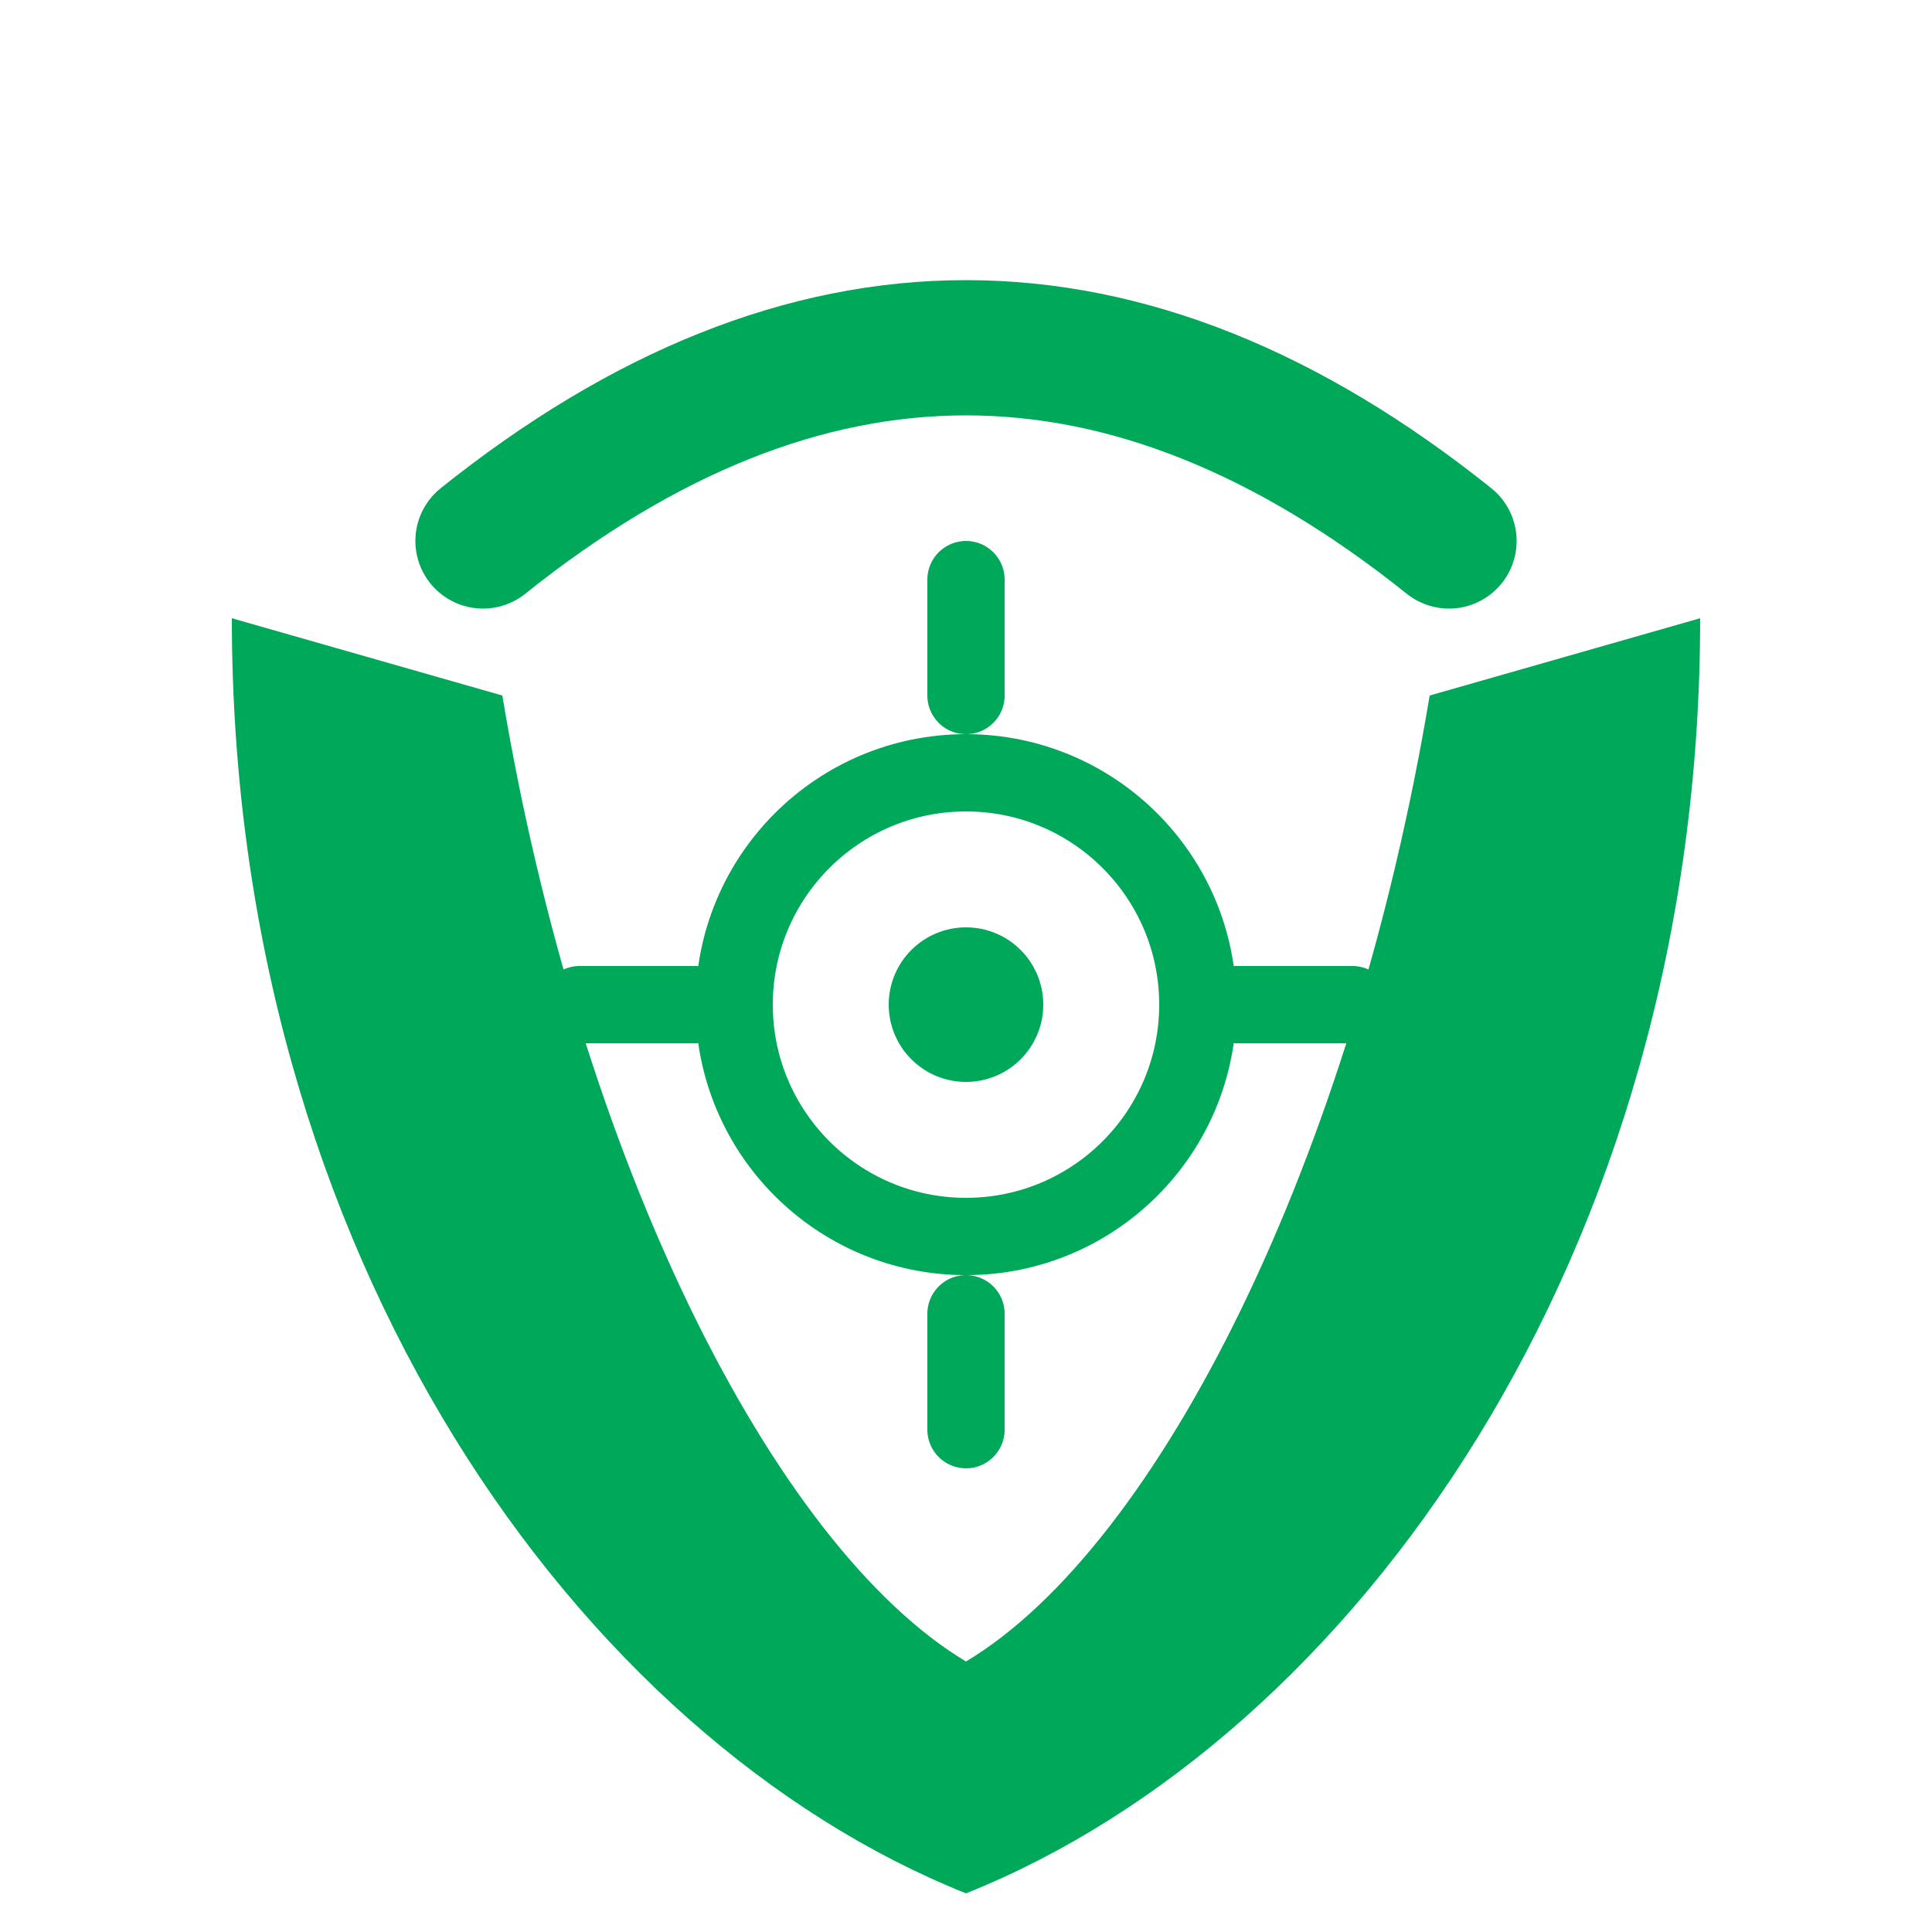
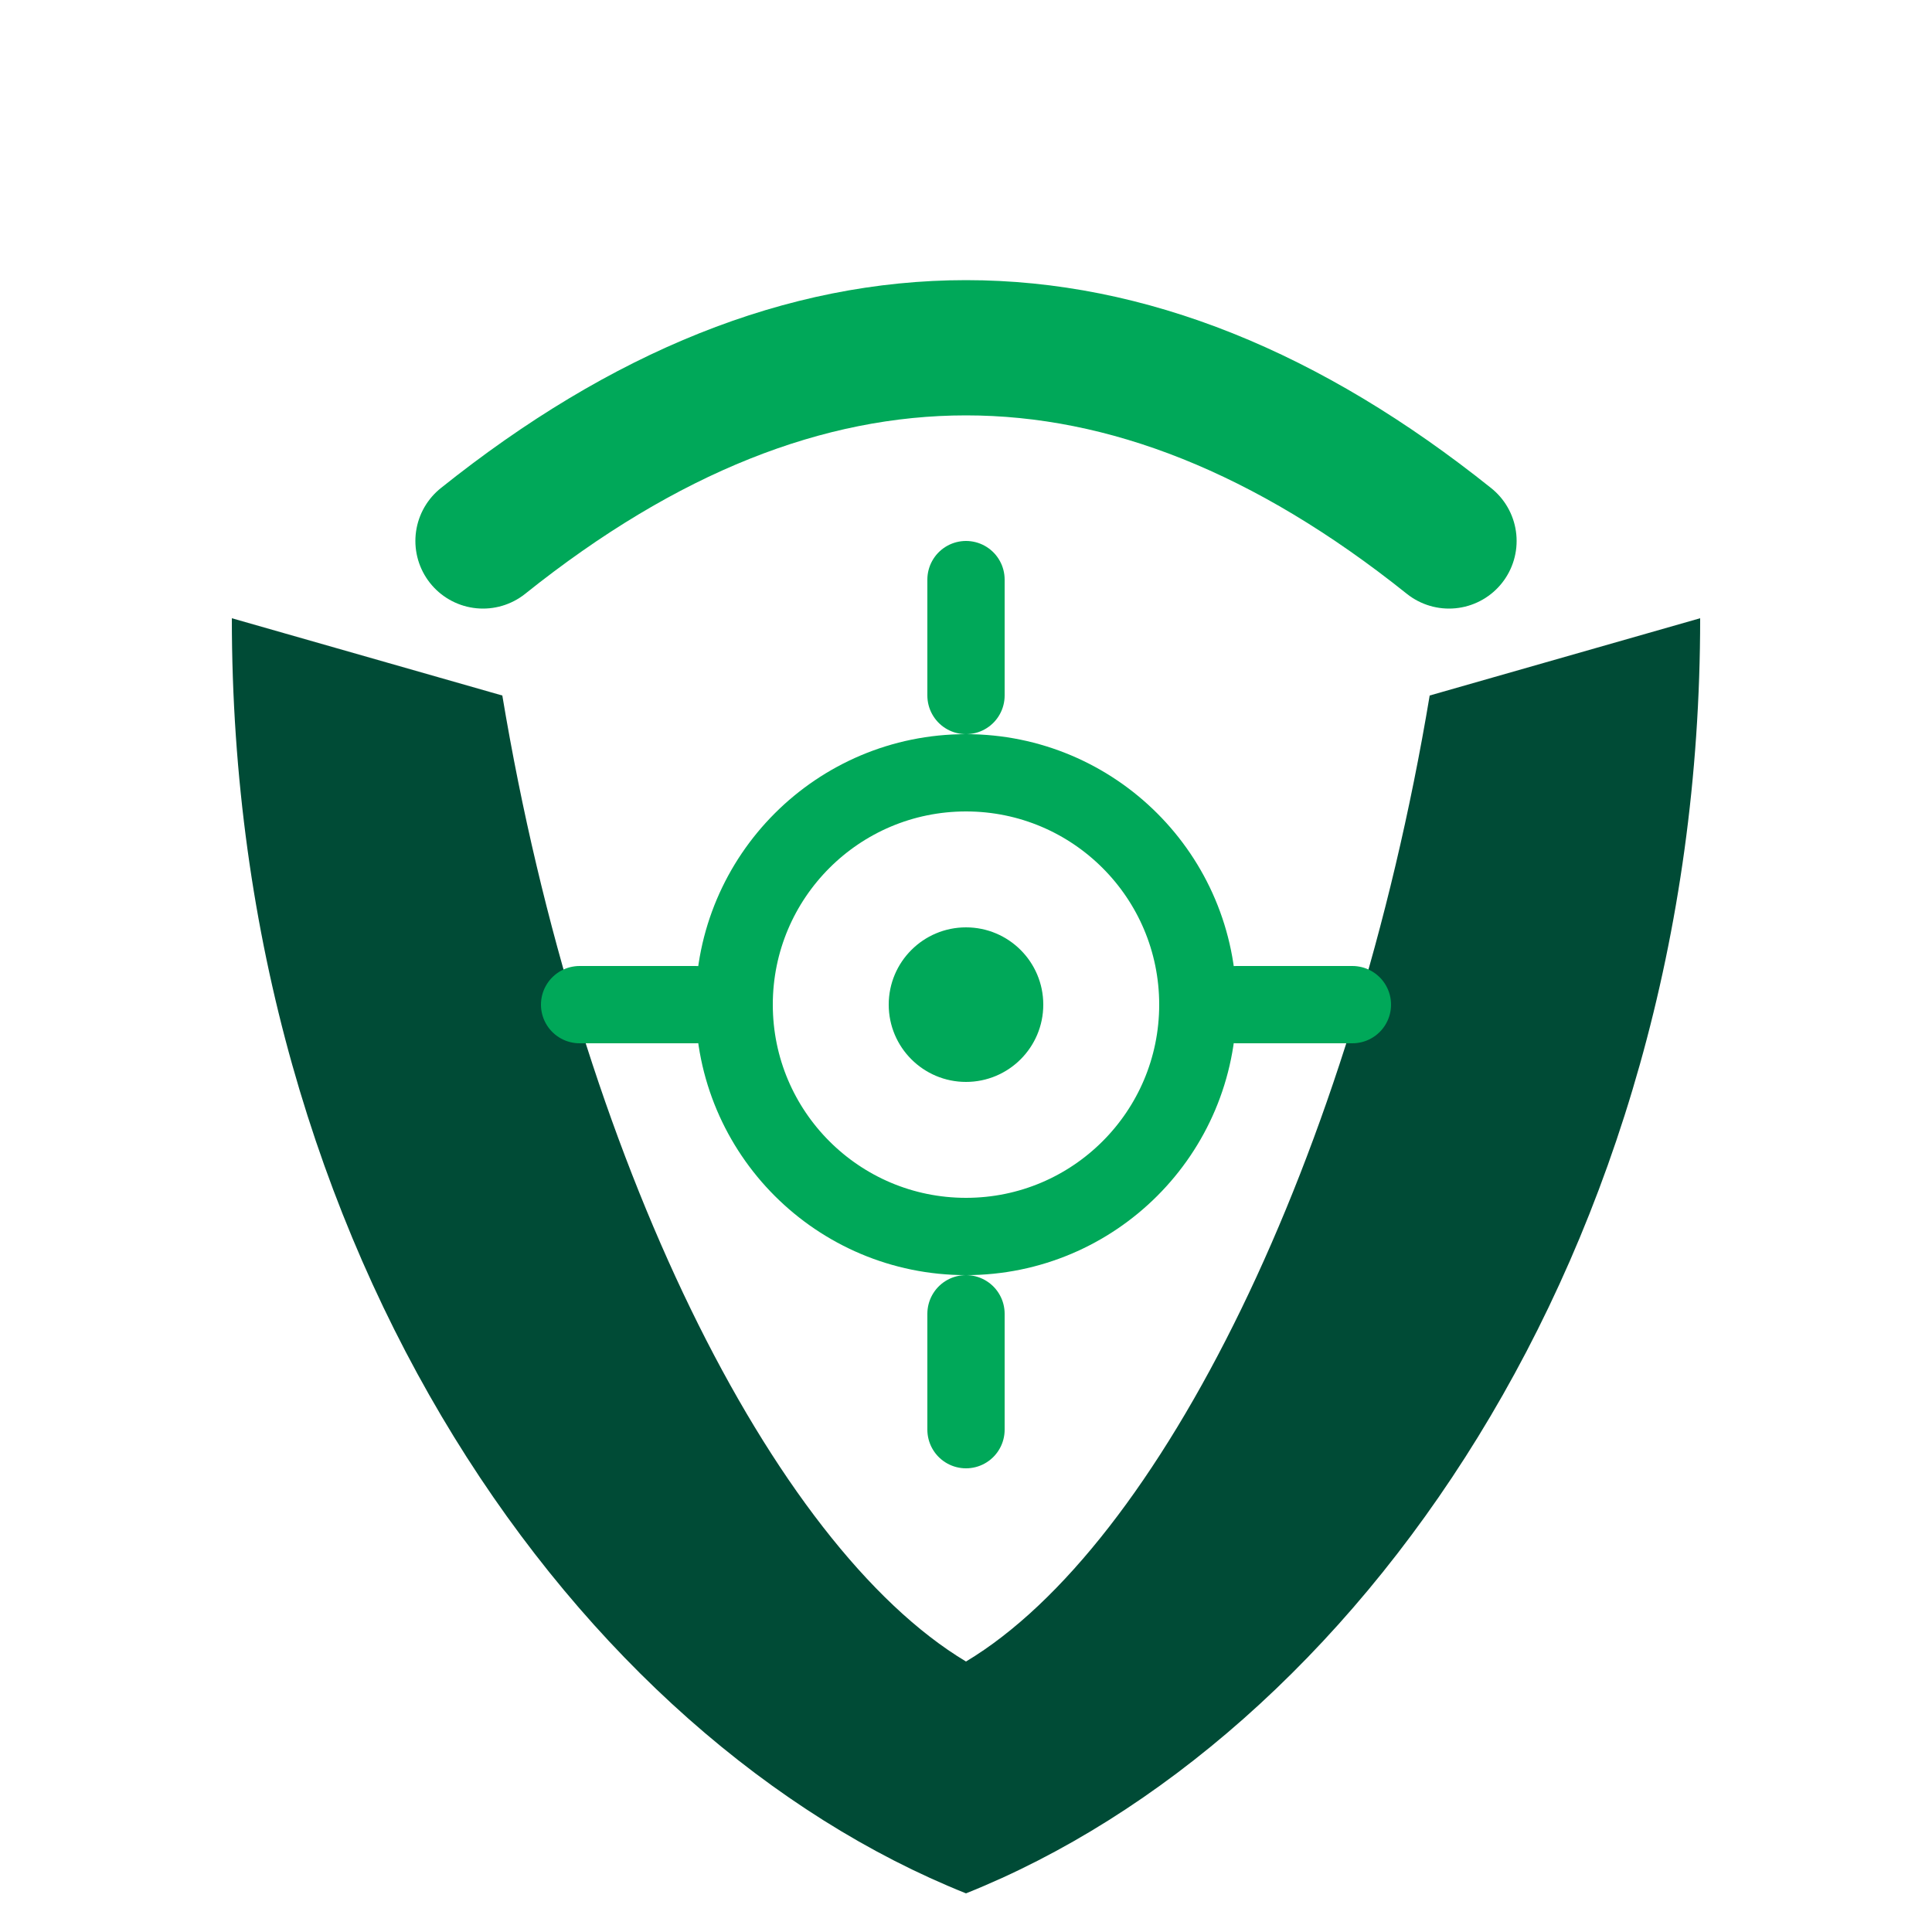
<svg xmlns="http://www.w3.org/2000/svg" viewBox="0 0 100 100" fill="none">
  <path d="M 25 28 Q 50 8 75 28" stroke="#00A859" stroke-width="7" stroke-linecap="round" />
-   <path d="M 12 32 C 12 65 30 90 50 98 C 70 90 88 65 88 32 L 74 36 C 70 60 60 80 50 86 C 40 80 30 60 26 36 Z" fill="#00A859" />
+   <path d="M 12 32 C 12 65 30 90 50 98 C 70 90 88 65 88 32 L 74 36 C 70 60 60 80 50 86 C 40 80 30 60 26 36 Z" fill="#004B36" />
  <circle cx="50" cy="52" r="12" stroke="#00A859" stroke-width="4" />
  <circle cx="50" cy="52" r="4" fill="#00A859" />
  <line x1="50" y1="30" x2="50" y2="36" stroke="#00A859" stroke-width="4" stroke-linecap="round" />
  <line x1="50" y1="68" x2="50" y2="74" stroke="#00A859" stroke-width="4" stroke-linecap="round" />
  <line x1="30" y1="52" x2="36" y2="52" stroke="#00A859" stroke-width="4" stroke-linecap="round" />
  <line x1="64" y1="52" x2="70" y2="52" stroke="#00A859" stroke-width="4" stroke-linecap="round" />
</svg>
